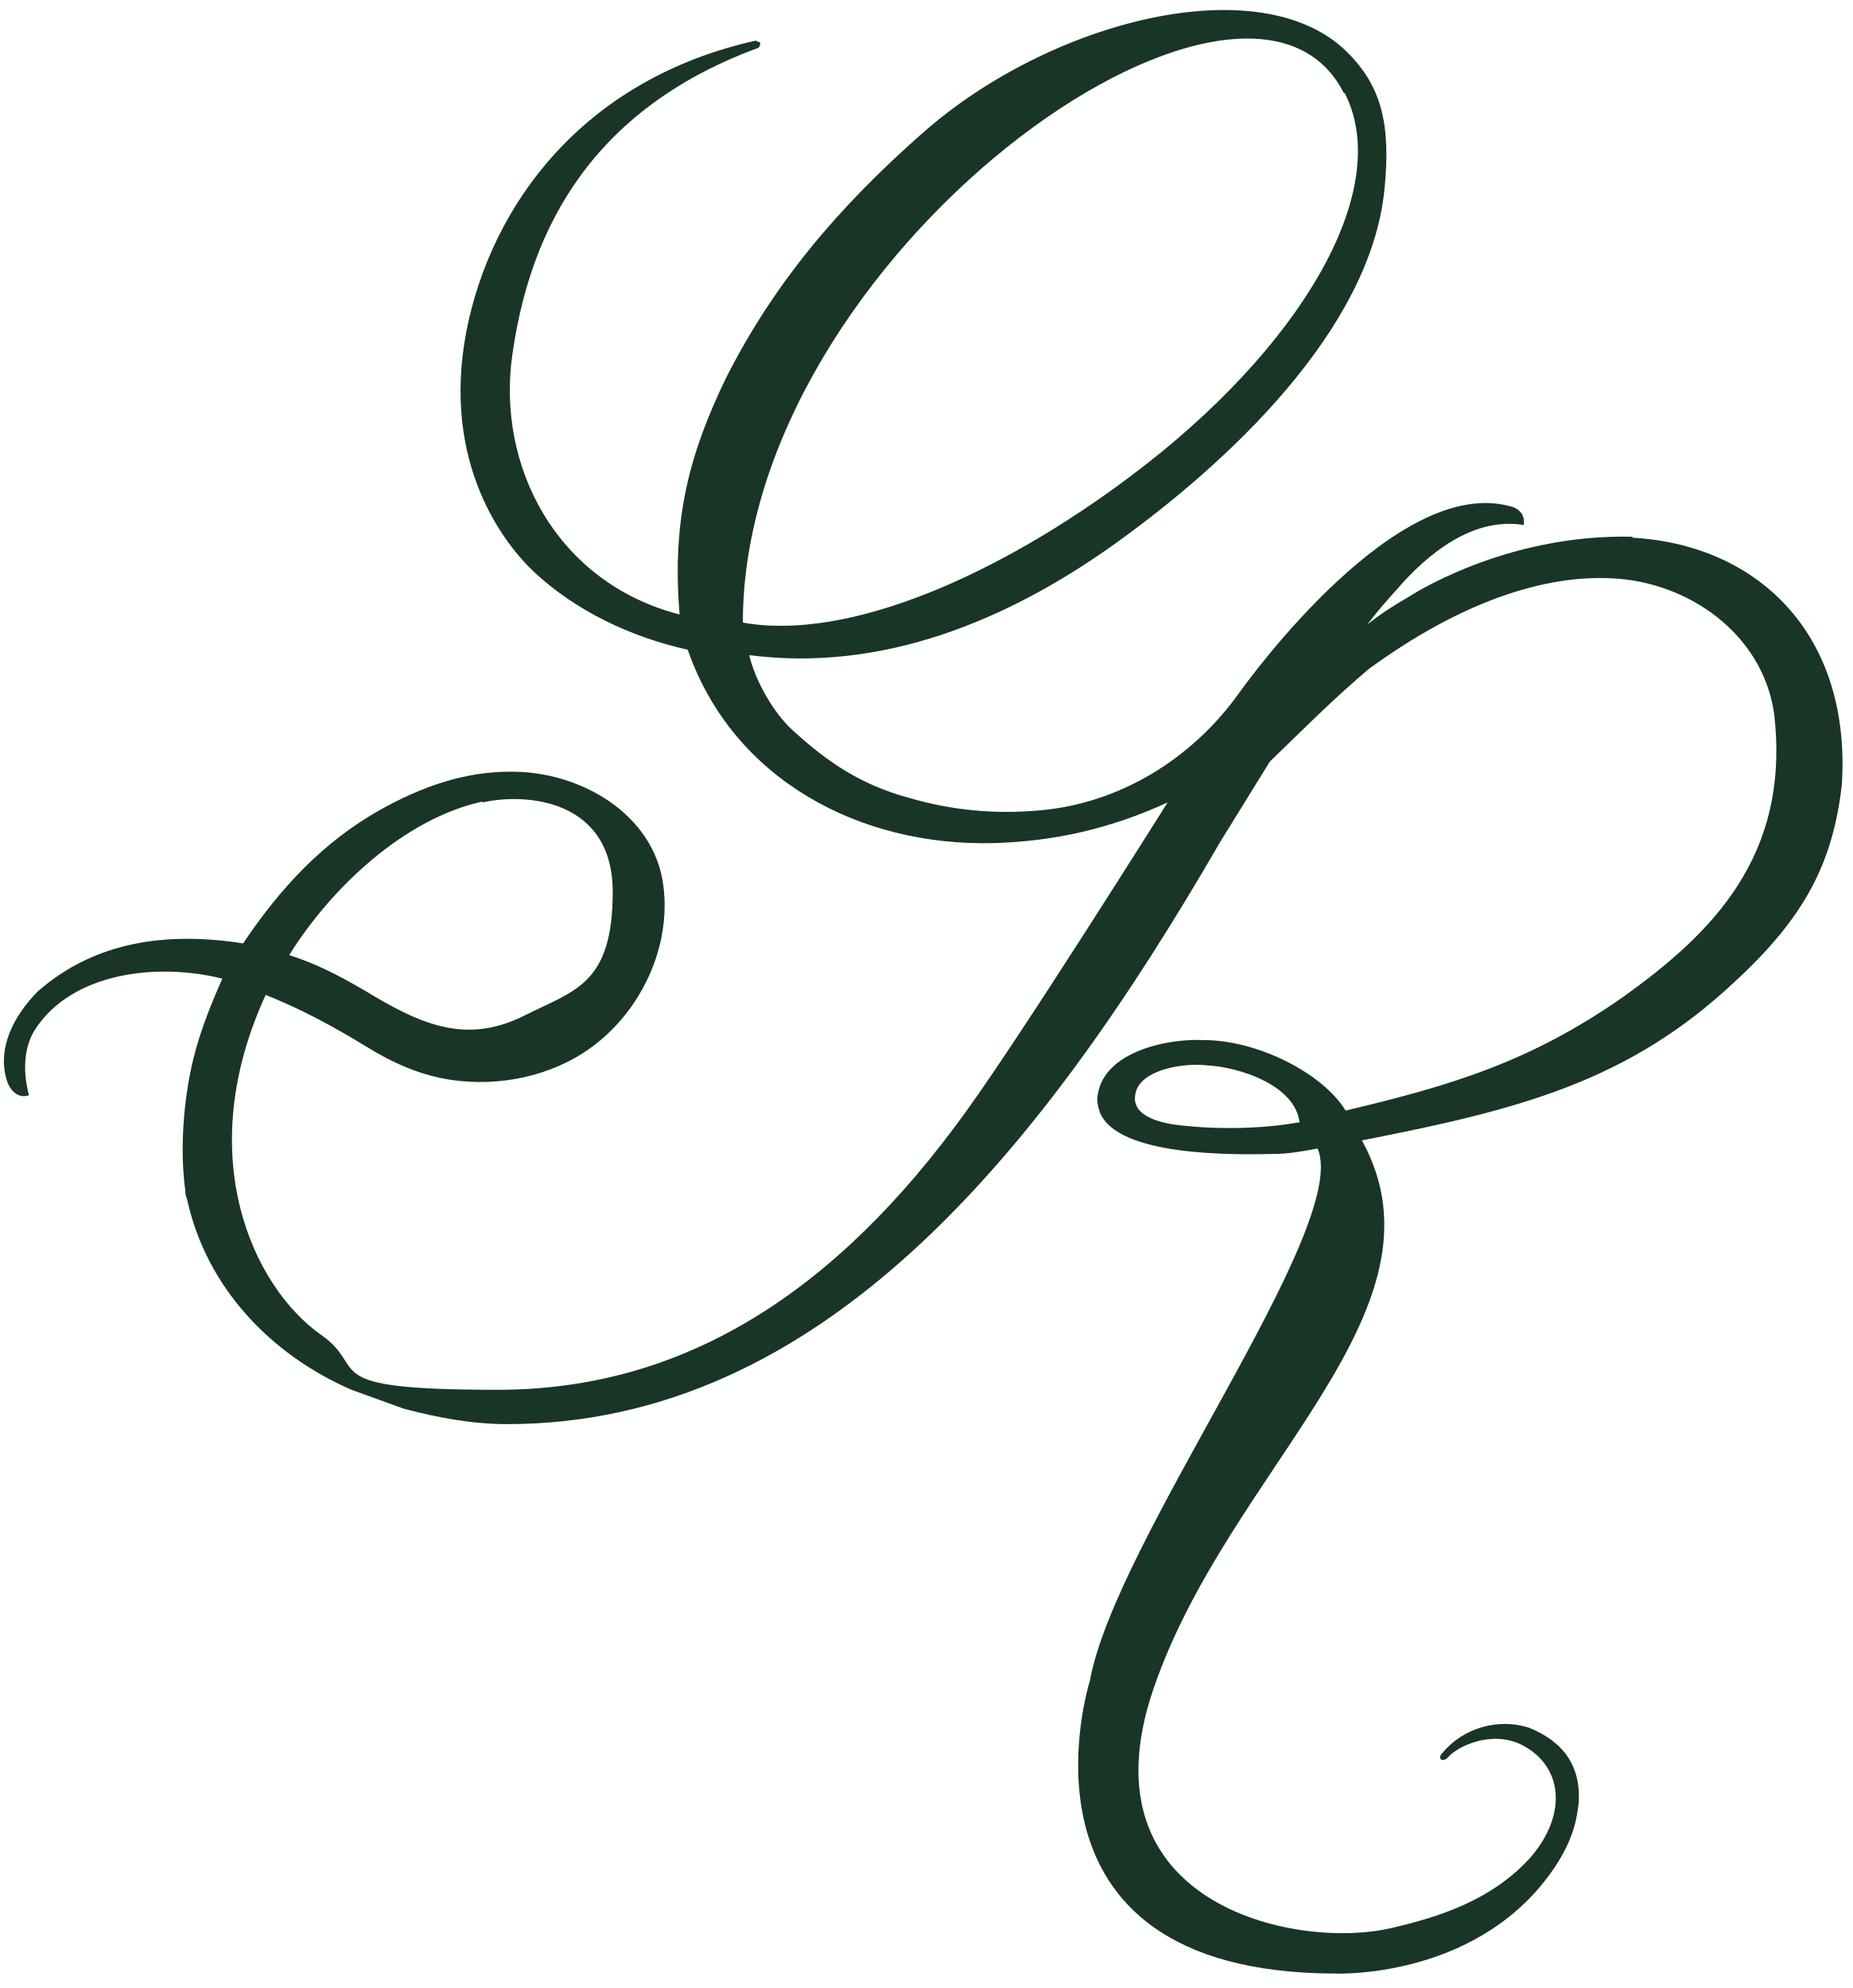
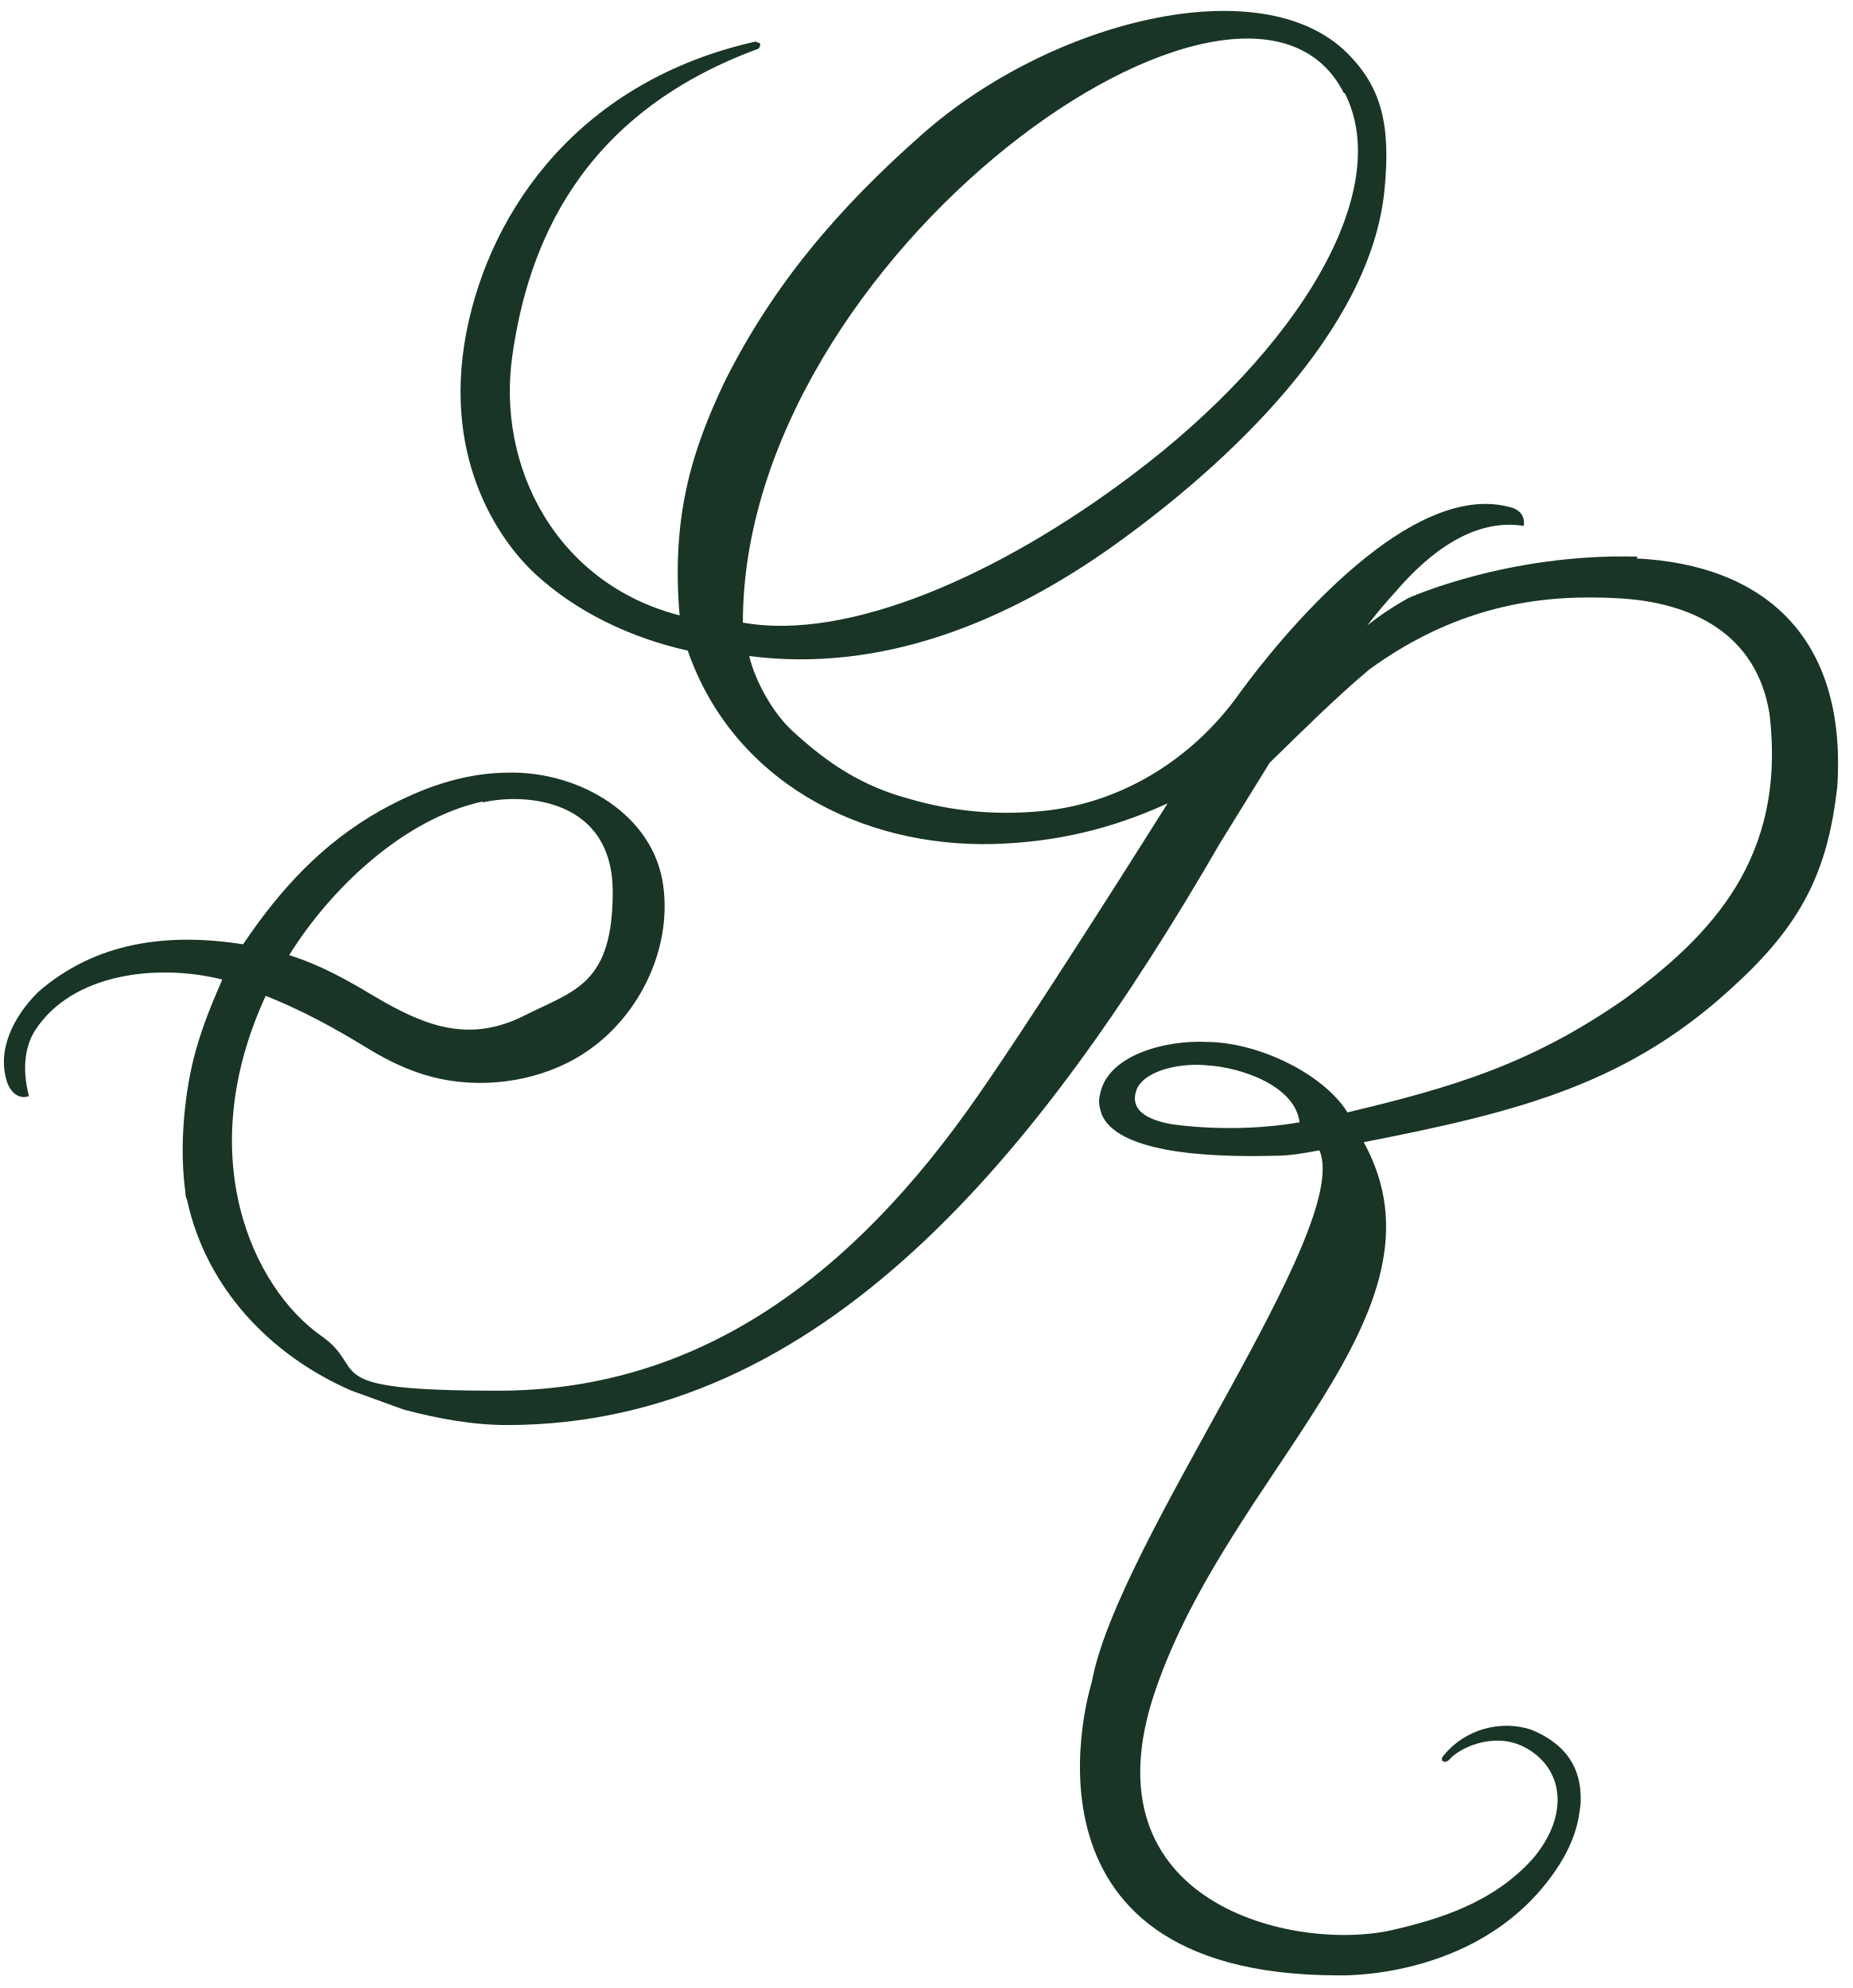
<svg xmlns="http://www.w3.org/2000/svg" viewBox="0 0 205 220">
  <style>
    path { fill: #193525; }
    @media (prefers-color-scheme: dark) { path { fill: #f6f1e7; } }
  </style>
-   <path d="M180.8,59.4c-14.4-.4-25,6.7-25,6.7-1.6.9-3.1,1.9-4.5,3,1-1.3,2.1-2.6,3.2-3.8,3.6-4.2,8.6-8.1,14.1-7.2.2-1.2-.6-1.9-1.6-2.1-12.5-3.3-28.6,18.9-29.9,20.7-5.2,7.3-13.3,12.3-22.3,13-4.7.4-9.4,0-14.2-1.4-5.2-1.4-9-3.9-12.9-7.5-2.1-1.9-4.1-5.4-4.8-8.3,14.7,1.9,28.5-3.8,40.3-12.2,12.6-9,28.5-23.8,30-39.4.7-7.1-.3-11.3-4.1-15.1-9.5-9.5-32.9-3.6-47.1,9-9.3,8.2-16.4,16.6-21.7,27.1-3.9,8.1-6,15.4-5.1,26.1-13.6-3.5-20.3-16.4-18.5-28.8,1.7-11.9,7.3-26.6,27.2-33.9.1,0,.3-.5.2-.6l-.5-.2c-19.2,4.3-29.3,18.3-32,32.2-2.8,14.7,4.3,23.6,7.5,26.6,4.6,4.3,10.7,7.2,17,8.6,5,14.4,19.1,21.8,33.9,21.4,6.7-.2,12.9-1.6,19.2-4.5,0,0-16,25.5-22.3,34.2-14.4,20-31.2,30.8-51.8,30.8s-14.1-2.3-19.6-6.1c-7.5-5.3-14.3-19.8-6.1-37.6h0c4,1.6,7.5,3.5,11.1,5.7,2.9,1.8,6,3.2,9.4,3.7,5.3.8,11.1-.4,15.4-3.5,5.6-4,9-11.2,8.1-18-1-7.9-9.2-12.7-17-12.6-5.1,0-9.8,1.7-14.3,4.2-6.4,3.6-11.1,8.7-15.2,14.8-8.3-1.3-16.3-.3-22.7,5.3-2.7,2.7-4.6,6.4-3.4,10,.4,1.1,1.3,1.9,2.4,1.5-.8-3.1-.4-5.6.7-7.3,4.1-6.3,13.5-7.4,20.7-5.6-1.5,3.4-2.8,6.7-3.5,10.2,0,0-1.5,6.6-.6,13.2,0,.5.1.8.2,1,2.1,9.7,9.2,17.2,18.2,21.1l5.8,2.1c3.8,1,7.6,1.7,11.4,1.7,34.8,0,59-30,78.9-64.4l5.5-8.9c3.7-3.6,7.2-7.1,11-10.3,10.3-7.5,19.5-10.4,26.9-10,8.4.4,16.6,6.1,17.9,14.9,1.9,15.9-7,24.5-16.8,31.5-10.2,7.1-18.8,9.7-30.6,12.5-2.6-4.2-9.8-7.8-15.7-7.8-4.1-.2-10.9,1.3-11.7,5.9-.2.7,0,1.5.2,2.1,2,4.9,14.8,4.7,19.3,4.6,1.5,0,3.2-.3,4.8-.6,3.7,8.7-22.4,43.3-25.2,58.9,0,0-10.3,32.3,27.1,32.4,0,0,15.3.7,23.8-11,2.7-3.7,3-6.3,3.2-8,.2-4.1-1.8-6.7-5.5-8.2-3.4-1.1-7.3,0-9.6,2.8-.6.6,0,1.1.6.5,1-1.2,4.8-3.1,8.2-1.4,4.5,2.3,5.1,7.6,1,12.4-4.4,4.9-10.4,6.7-15.6,7.9-10.7,2.4-34.2-2.8-26.2-26.4,8.3-24.5,33.5-41.9,23.1-60.8,17.4-3.4,29.5-6.5,41.3-17.6,7.7-7.1,10.8-13.1,11.8-21.7,1.1-16.8-9.4-26.7-23.3-27.4ZM148.8,10.3c5.5,10.8-5,28.4-23.7,42.4-14.5,10.9-31.2,18.3-42.9,16.2,0-40.7,55.7-80,66.5-58.6ZM53.4,88.8c4.9-1.1,14.4-.3,14.4,9.9s-4.2,10.9-9.6,13.6c-6.2,3.2-11.1,1.3-16.7-2-3-1.8-6-3.5-9.5-4.6,4.6-7.4,12.7-15.1,21.4-17ZM129.6,124.4c-1.6-.3-4.9-1.1-3.8-3.9,1-2.2,5.2-2.9,7.8-2.6,3.6.2,9.7,2.2,10.2,6.3-7.5,1.3-14.2.2-14.2.2Z" />
+   <path d="M181.2,61.6c-14.4-.4-25.4,4.6-25.4,4.6-1.6.9-3.1,1.9-4.5,3,1-1.3,2.1-2.6,3.2-3.8,3.6-4.2,8.6-8.1,14.1-7.2.2-1.2-.6-1.9-1.6-2.1-12.5-3.3-28.6,18.9-29.9,20.7-5.2,7.3-13.3,12.3-22.3,13-4.7.4-9.4,0-14.2-1.4-5.2-1.4-9-3.9-12.9-7.5-2.1-1.9-4.1-5.4-4.8-8.3,14.7,1.9,28.5-3.8,40.3-12.2,12.6-9,28.5-23.8,30-39.4.7-7.1-.3-11.3-4.1-15.1-9.5-9.5-32.9-3.6-47.1,9-9.3,8.2-16.4,16.6-21.7,27.1-3.9,8.1-6,15.4-5.1,26.1-13.6-3.5-20.3-16.4-18.5-28.8,1.7-11.9,7.3-26.6,27.2-33.9.1,0,.3-.5.2-.6l-.5-.2c-19.2,4.3-29.3,18.3-32,32.2-2.8,14.7,4.3,23.6,7.5,26.6,4.6,4.3,10.7,7.2,17,8.6,5,14.4,19.1,21.8,33.9,21.4,6.7-.2,12.9-1.6,19.2-4.5,0,0-16,25.5-22.3,34.2-14.4,20-31.2,30.8-51.8,30.8s-14.1-2.3-19.6-6.1c-7.5-5.3-14.3-19.8-6.1-37.6h0c4,1.6,7.5,3.5,11.1,5.7,2.9,1.8,6,3.2,9.4,3.7,5.3.8,11.1-.4,15.4-3.5,5.6-4,9-11.2,8.1-18-1-7.9-9.2-12.7-17-12.6-5.1,0-9.8,1.7-14.3,4.2-6.4,3.6-11.1,8.7-15.2,14.8-8.3-1.3-16.3-.3-22.7,5.3-2.7,2.7-4.6,6.4-3.4,10,.4,1.1,1.3,1.9,2.4,1.5-.8-3.1-.4-5.6.7-7.3,4.1-6.3,13.5-7.4,20.7-5.6-1.5,3.4-2.8,6.7-3.5,10.2,0,0-1.5,6.6-.6,13.2,0,.5.1.8.2,1,2.1,9.7,9.2,17.2,18.2,21.1l5.8,2.1c3.8,1,7.6,1.7,11.4,1.7,34.8,0,59-30,78.9-64.4l5.5-8.9c3.7-3.6,7.2-7.1,11-10.3,10.3-7.5,19.9-8.3,27.4-7.9,8.4.4,15.5,4,16.9,12.8,1.9,15.9-6.4,24.5-16.1,31.6-10.2,7.1-18.8,9.7-30.6,12.5-2.6-4.2-9.8-7.8-15.7-7.8-4.1-.2-10.9,1.3-11.7,5.9-.2.7,0,1.5.2,2.1,2,4.9,14.8,4.7,19.3,4.6,1.5,0,3.2-.3,4.8-.6,3.7,8.7-22.4,43.3-25.2,58.9,0,0-10.3,32.3,27.1,32.4,0,0,15.3.7,23.8-11,2.7-3.7,3-6.3,3.2-8,.2-4.1-1.8-6.7-5.5-8.2-3.4-1.1-7.3,0-9.6,2.8-.6.6,0,1.1.6.5,1-1.2,4.8-3.1,8.2-1.4,4.5,2.3,5.1,7.6,1,12.4-4.4,4.9-10.4,6.7-15.6,7.9-10.7,2.4-34.2-2.8-26.2-26.4,8.3-24.5,33.5-41.9,23.1-60.8,17.4-3.4,29.5-6.5,41.3-17.6,7.7-7.1,10.1-13.1,11.1-21.7,1.1-16.8-8.3-24.6-22.2-25.3ZM148.8,10.3c5.5,10.8-5,28.4-23.7,42.4-14.5,10.9-31.2,18.3-42.9,16.2,0-40.7,55.7-80,66.5-58.6ZM53.4,88.8c4.9-1.1,14.4-.3,14.4,9.9s-4.2,10.9-9.6,13.6c-6.2,3.2-11.1,1.3-16.7-2-3-1.8-6-3.5-9.5-4.6,4.6-7.4,12.7-15.1,21.4-17ZM129.6,124.4c-1.6-.3-4.9-1.1-3.8-3.9,1-2.2,5.2-2.9,7.8-2.6,3.6.2,9.7,2.2,10.2,6.3-7.5,1.3-14.2.2-14.2.2Z" />
</svg>
